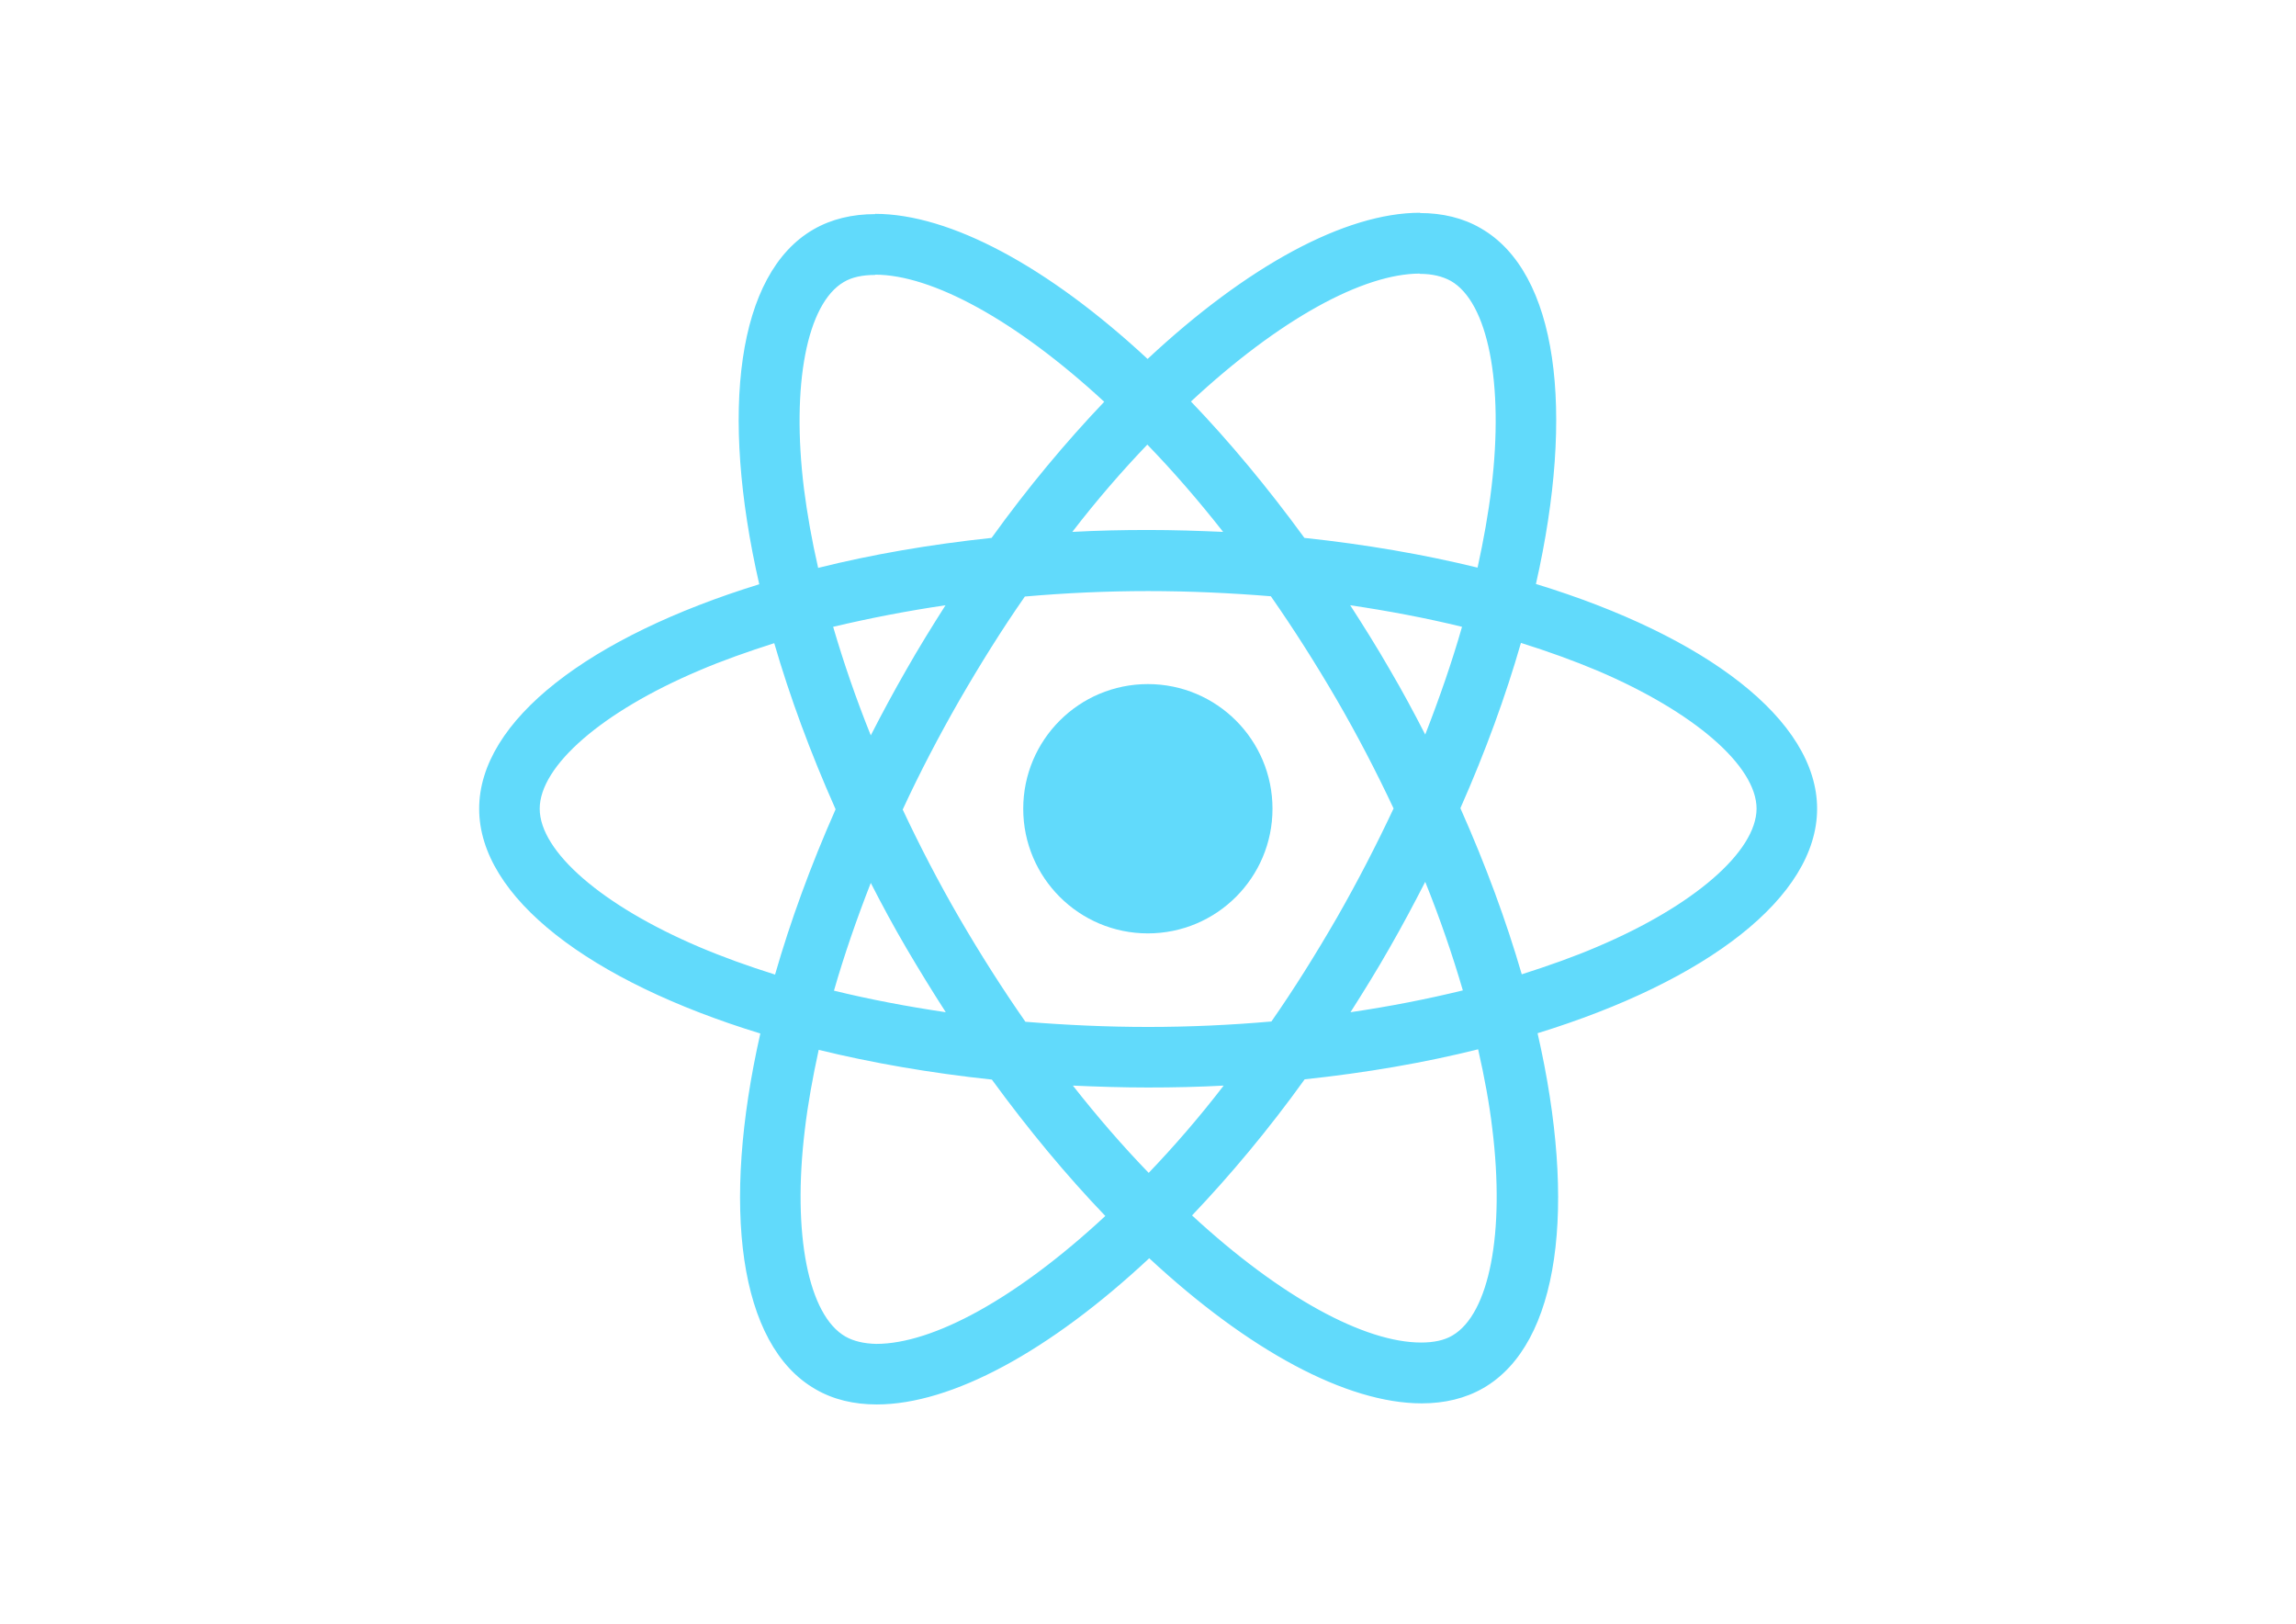
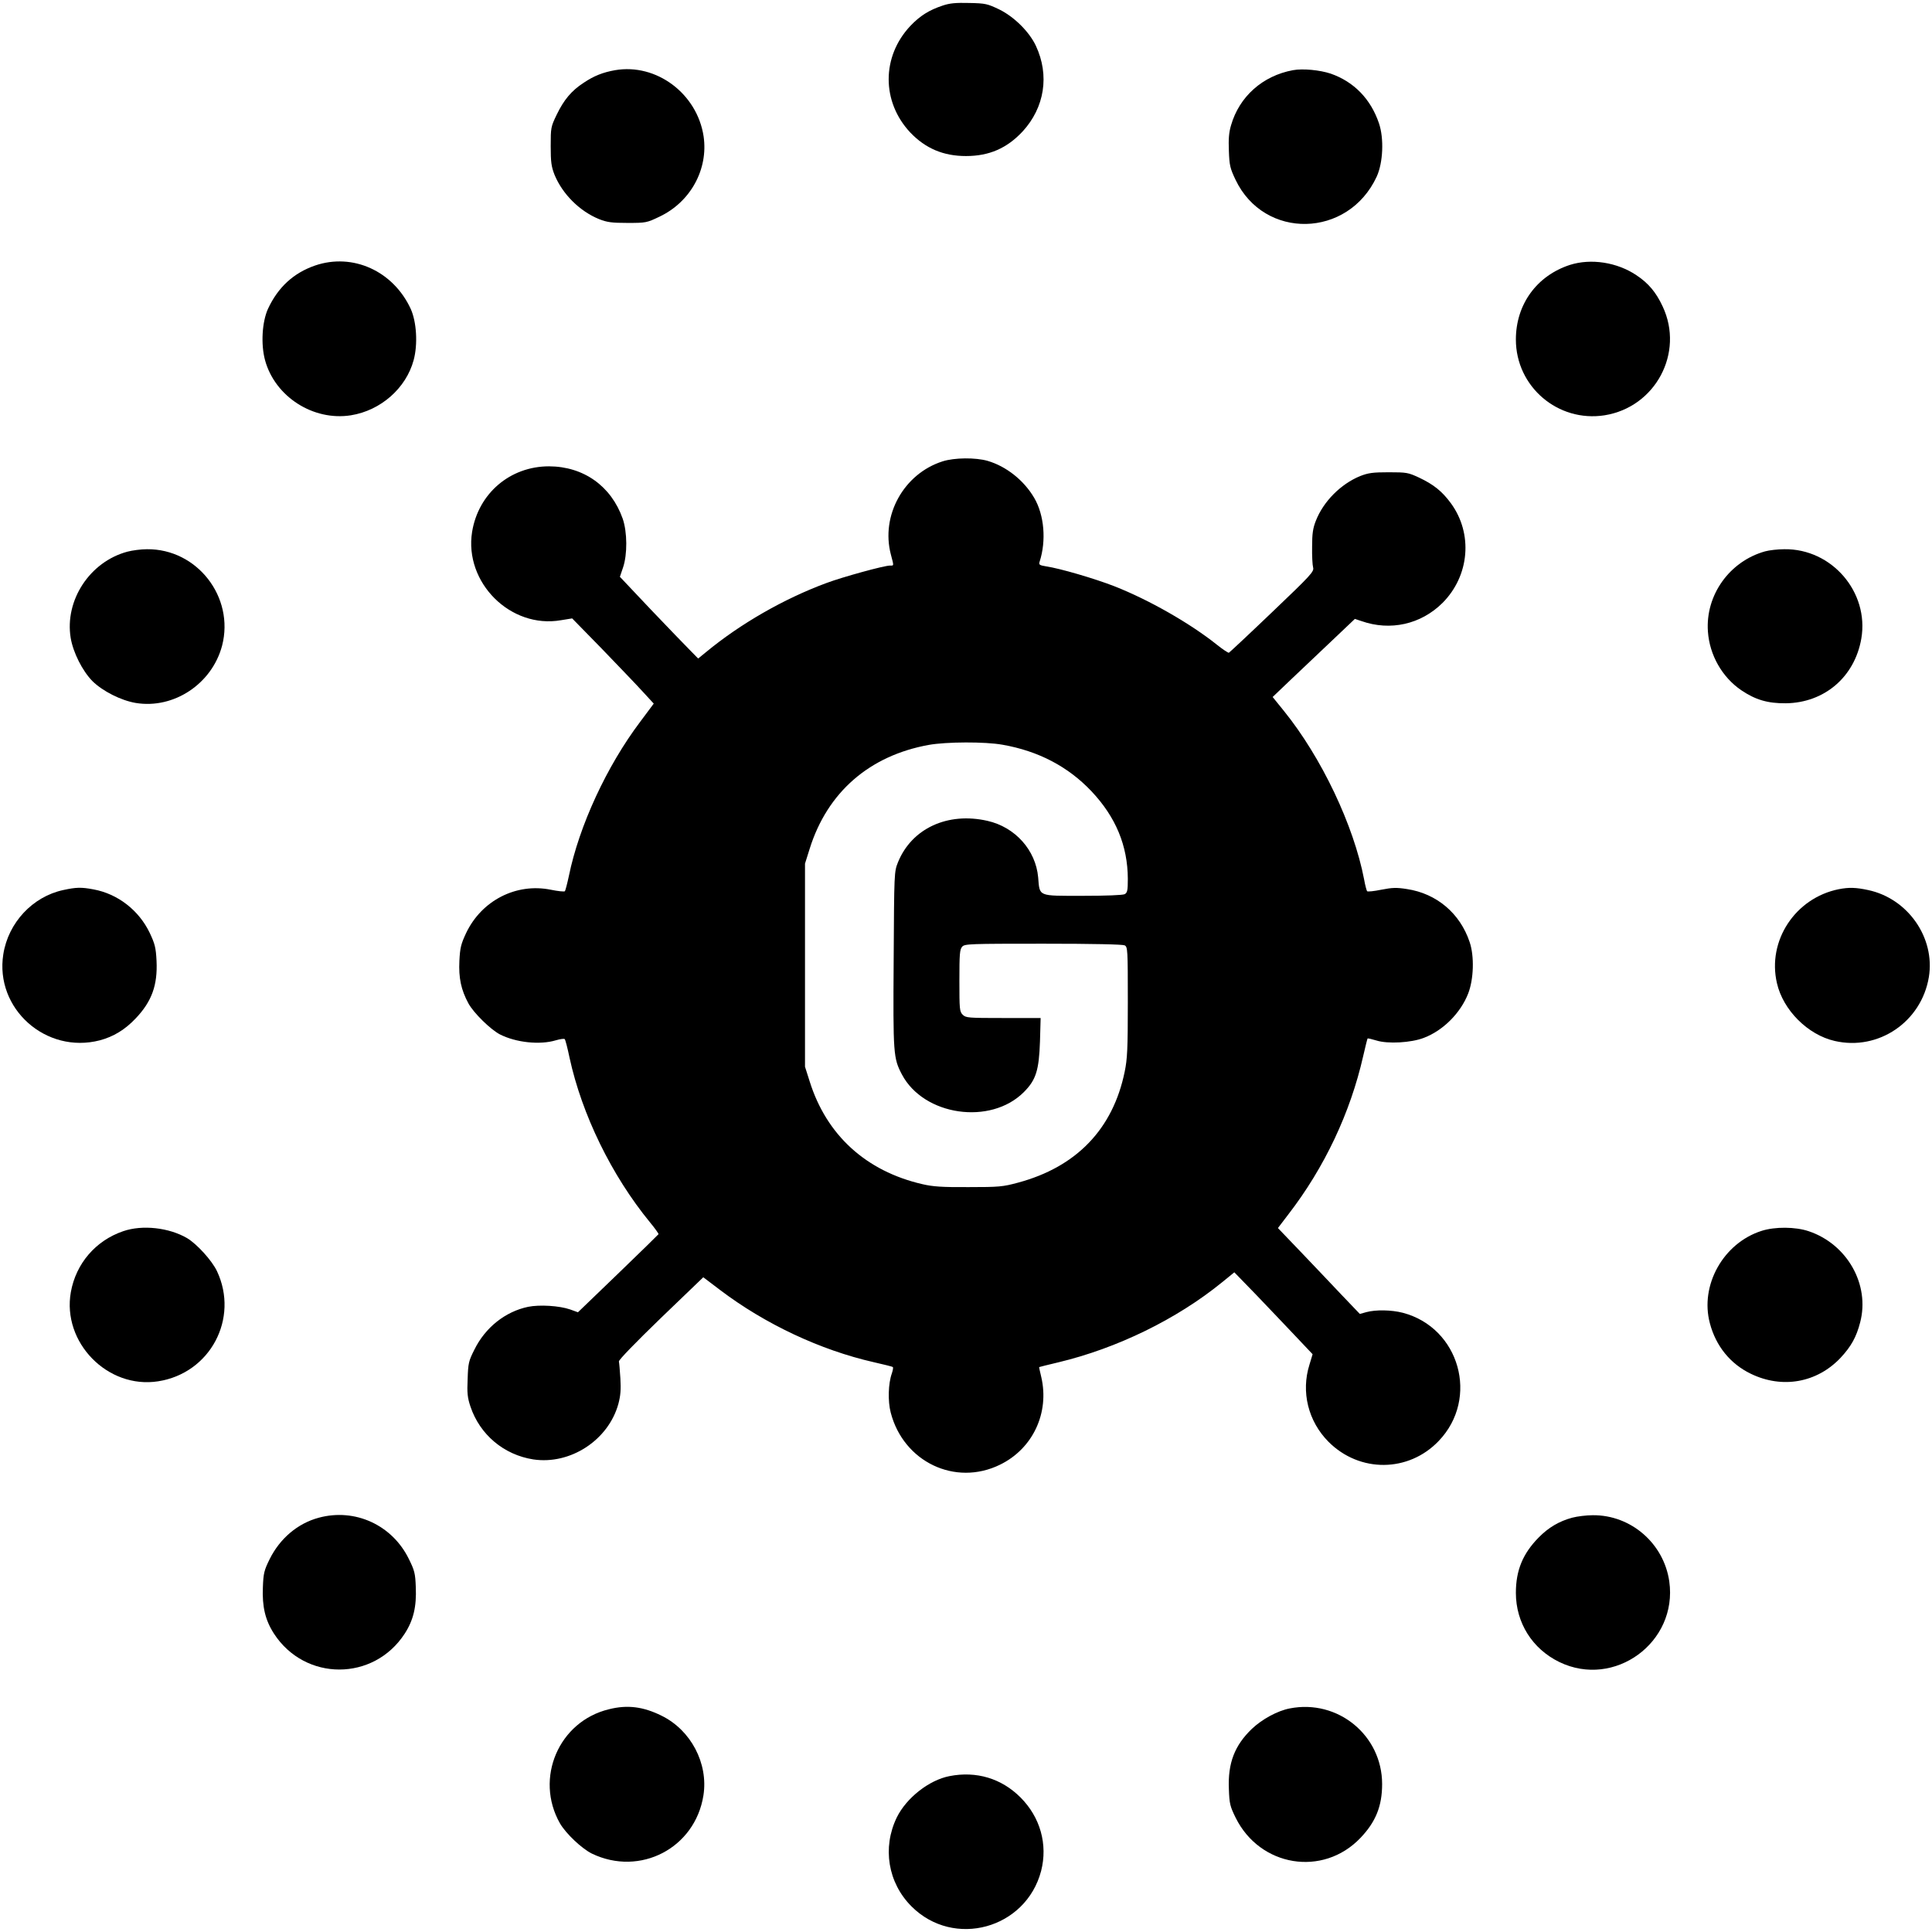
- <svg xmlns="http://www.w3.org/2000/svg" viewBox="0 0 841.9 595.3">
-   <g fill="#61DAFB">
-     <path d="M666.3 296.5c0-32.5-40.7-63.3-103.1-82.4 14.4-63.6 8-114.2-20.2-130.4-6.5-3.8-14.1-5.6-22.4-5.6v22.3c4.6 0 8.3.9 11.4 2.6 13.6 7.8 19.5 37.5 14.9 75.7-1.1 9.4-2.9 19.3-5.1 29.4-19.6-4.8-41-8.5-63.5-10.9-13.5-18.5-27.5-35.3-41.6-50 32.6-30.3 63.2-46.9 84-46.9V78c-27.5 0-63.5 19.6-99.9 53.6-36.4-33.8-72.4-53.2-99.9-53.2v22.3c20.7 0 51.4 16.5 84 46.6-14 14.7-28 31.4-41.3 49.9-22.6 2.4-44 6.1-63.6 11-2.3-10-4-19.7-5.2-29-4.7-38.2 1.1-67.9 14.6-75.8 3-1.8 6.9-2.6 11.5-2.6V78.5c-8.4 0-16 1.8-22.6 5.6-28.1 16.2-34.4 66.7-19.9 130.1-62.2 19.2-102.7 49.9-102.7 82.3 0 32.5 40.7 63.3 103.1 82.4-14.4 63.6-8 114.2 20.2 130.4 6.5 3.8 14.1 5.6 22.5 5.6 27.5 0 63.5-19.6 99.9-53.6 36.4 33.8 72.4 53.2 99.9 53.2 8.4 0 16-1.8 22.6-5.6 28.1-16.2 34.4-66.7 19.9-130.1 62-19.1 102.5-49.9 102.5-82.3zm-130.2-66.7c-3.7 12.9-8.3 26.2-13.5 39.5-4.1-8-8.4-16-13.1-24-4.6-8-9.5-15.8-14.4-23.4 14.2 2.1 27.9 4.7 41 7.9zm-45.8 106.5c-7.8 13.5-15.8 26.3-24.1 38.2-14.9 1.3-30 2-45.2 2-15.1 0-30.2-.7-45-1.9-8.3-11.9-16.4-24.6-24.2-38-7.6-13.1-14.5-26.4-20.8-39.8 6.2-13.4 13.2-26.8 20.7-39.9 7.8-13.5 15.8-26.3 24.1-38.2 14.9-1.3 30-2 45.2-2 15.1 0 30.2.7 45 1.9 8.3 11.9 16.4 24.6 24.2 38 7.6 13.1 14.5 26.4 20.8 39.8-6.3 13.4-13.2 26.8-20.7 39.9zm32.3-13c5.4 13.4 10 26.8 13.8 39.8-13.1 3.2-26.9 5.9-41.2 8 4.9-7.7 9.8-15.6 14.4-23.7 4.6-8 8.9-16.1 13-24.1zM421.2 430c-9.3-9.6-18.6-20.3-27.8-32 9 .4 18.2.7 27.5.7 9.4 0 18.7-.2 27.8-.7-9 11.7-18.3 22.4-27.5 32zm-74.4-58.9c-14.2-2.1-27.9-4.7-41-7.9 3.7-12.9 8.3-26.2 13.5-39.5 4.1 8 8.4 16 13.1 24 4.7 8 9.5 15.8 14.4 23.4zM420.7 163c9.3 9.6 18.6 20.3 27.8 32-9-.4-18.2-.7-27.5-.7-9.4 0-18.7.2-27.8.7 9-11.7 18.3-22.4 27.5-32zm-74 58.9c-4.9 7.7-9.8 15.6-14.4 23.7-4.6 8-8.9 16-13 24-5.4-13.4-10-26.8-13.8-39.8 13.1-3.1 26.9-5.8 41.2-7.9zm-90.5 125.2c-35.4-15.1-58.3-34.9-58.3-50.6 0-15.7 22.9-35.6 58.3-50.6 8.6-3.7 18-7 27.7-10.1 5.7 19.6 13.2 40 22.5 60.9-9.2 20.8-16.6 41.1-22.2 60.6-9.9-3.1-19.3-6.5-28-10.2zM310 490c-13.6-7.8-19.5-37.5-14.9-75.7 1.1-9.4 2.9-19.3 5.1-29.4 19.6 4.8 41 8.5 63.5 10.9 13.5 18.5 27.5 35.3 41.6 50-32.6 30.3-63.2 46.9-84 46.9-4.5-.1-8.3-1-11.3-2.7zm237.2-76.2c4.7 38.2-1.1 67.9-14.6 75.8-3 1.8-6.9 2.6-11.5 2.6-20.7 0-51.4-16.5-84-46.6 14-14.7 28-31.4 41.3-49.9 22.6-2.4 44-6.1 63.6-11 2.3 10.1 4.1 19.8 5.2 29.1zm38.5-66.7c-8.6 3.7-18 7-27.7 10.1-5.7-19.6-13.2-40-22.5-60.9 9.2-20.8 16.6-41.1 22.2-60.6 9.9 3.1 19.3 6.5 28.1 10.2 35.4 15.1 58.3 34.9 58.3 50.6-.1 15.7-23 35.6-58.4 50.6zM320.8 78.4z" />
-     <circle cx="420.9" cy="296.5" r="45.7" />
-     <path d="M520.5 78.1z" />
+ <svg xmlns="http://www.w3.org/2000/svg" version="1.0" width="32pt" height="32pt" viewBox="0 0 1170 1169" preserveAspectRatio="xMidYMid meet">
+   <g transform="translate(0,1169) scale(0.1,-0.1)" fill="#000000" stroke="none">
+     <path d="M5708 11661 c-81 -27 -136 -61 -195 -123 -175 -186 -175 -460 0 -646 92 -96 200 -142 337 -142 140 0 248 47 343 149 133 145 164 340 80 519 -40 85 -132 176 -222 220 -71 34 -83 37 -181 39 -82 2 -118 -1 -162 -16z" />
+     <path d="M3725 11270 c-74 -13 -129 -35 -190 -76 -74 -48 -120 -103 -164 -194 -35 -73 -36 -78 -36 -190 0 -97 4 -124 23 -173 48 -117 152 -221 270 -269 48 -19 76 -23 172 -23 112 0 117 1 194 38 188 89 296 287 267 486 -39 259 -286 444 -536 401z" />
+     <path d="M7830 11270 c-184 -34 -325 -160 -375 -334 -13 -43 -16 -85 -13 -155 3 -86 7 -105 40 -174 174 -366 682 -355 855 18 39 85 45 231 14 323 -50 148 -152 252 -292 301 -66 22 -169 32 -229 21z" />
+     <path d="M1908 10087 c-130 -45 -224 -131 -285 -262 -36 -79 -44 -215 -18 -311 60 -221 292 -370 520 -334 181 29 334 164 380 334 26 96 18 232 -18 311 -106 229 -351 340 -579 262z" />
+     <path d="M9508 10091 c-201 -65 -328 -239 -328 -452 0 -286 255 -503 537 -459 308 49 484 378 352 659 -40 86 -86 141 -160 190 -117 78 -274 102 -401 62z" />
+     <path d="M5708 8901 c-235 -75 -375 -328 -313 -564 19 -72 19 -67 -5 -67 -36 0 -287 -69 -386 -106 -259 -96 -521 -247 -727 -417 l-49 -40 -48 49 c-27 27 -134 138 -238 247 l-188 199 19 56 c27 79 26 215 -2 296 -70 198 -237 316 -446 317 -236 0 -428 -164 -466 -397 -49 -307 233 -588 538 -535 l68 11 178 -182 c97 -101 209 -217 247 -259 l69 -75 -82 -110 c-203 -269 -370 -631 -432 -934 -10 -47 -21 -88 -24 -92 -4 -4 -42 0 -86 9 -209 42 -418 -65 -512 -262 -31 -66 -37 -89 -41 -169 -5 -103 10 -175 55 -258 32 -58 133 -157 190 -187 98 -50 243 -65 339 -36 27 8 51 11 54 7 4 -4 17 -54 29 -112 75 -345 255 -714 487 -997 30 -36 53 -69 52 -72 -2 -3 -112 -111 -245 -239 l-243 -234 -47 17 c-66 23 -186 30 -255 16 -138 -29 -259 -125 -325 -259 -35 -69 -38 -83 -41 -178 -4 -85 -1 -113 17 -167 57 -170 202 -292 380 -320 225 -34 456 117 516 337 13 49 16 86 12 153 -3 48 -7 95 -9 103 -2 9 102 116 254 263 l257 247 103 -78 c272 -206 607 -363 928 -436 62 -14 115 -27 117 -30 3 -3 0 -20 -6 -38 -22 -61 -25 -168 -7 -237 77 -299 391 -449 662 -316 199 97 300 314 250 530 -8 33 -14 61 -13 61 1 1 54 14 117 29 355 85 716 261 990 484 l75 61 133 -137 c73 -76 179 -188 237 -249 l104 -110 -19 -63 c-52 -165 -8 -343 115 -467 188 -189 485 -187 668 5 247 258 126 686 -218 776 -70 18 -164 19 -220 4 l-40 -11 -110 115 c-60 64 -172 181 -248 261 l-138 144 64 84 c218 283 374 613 452 956 13 57 25 105 27 108 2 2 26 -4 53 -12 69 -22 211 -14 288 16 116 44 222 150 268 268 34 87 38 227 9 312 -58 174 -200 294 -380 321 -63 10 -88 9 -155 -4 -44 -9 -82 -13 -86 -9 -3 4 -12 36 -18 71 -63 328 -258 739 -486 1021 l-68 84 111 106 c61 58 173 164 249 236 l138 131 39 -13 c176 -62 361 -20 492 110 164 165 185 420 50 604 -53 72 -104 113 -193 155 -65 30 -74 32 -183 32 -97 0 -124 -4 -173 -23 -117 -48 -222 -153 -268 -270 -18 -45 -23 -78 -23 -157 -1 -55 2 -112 6 -126 7 -25 -10 -44 -247 -270 -140 -134 -259 -245 -263 -247 -5 -1 -38 21 -73 49 -163 130 -410 271 -621 354 -121 47 -330 108 -412 120 -42 7 -46 10 -40 29 41 127 28 282 -33 386 -62 106 -169 191 -282 224 -73 21 -201 20 -273 -3z m363 -1716 c217 -38 397 -132 539 -282 147 -156 219 -329 220 -530 0 -71 -3 -84 -19 -93 -12 -6 -112 -10 -255 -10 -274 0 -259 -6 -269 112 -15 165 -139 304 -307 342 -241 55 -459 -46 -542 -251 -23 -58 -23 -60 -26 -588 -4 -576 -2 -598 50 -697 132 -250 536 -309 738 -107 74 74 92 132 98 307 l4 142 -226 0 c-213 0 -227 1 -246 20 -19 19 -20 33 -20 207 0 159 2 189 17 205 15 17 44 18 490 18 308 0 481 -4 494 -10 18 -10 19 -25 19 -343 0 -284 -3 -345 -19 -422 -71 -347 -292 -577 -646 -672 -92 -25 -115 -27 -300 -27 -161 -1 -216 3 -280 18 -341 79 -580 297 -682 623 l-28 88 0 615 0 615 28 89 c107 343 362 565 722 630 107 19 340 20 446 1z" />
+     <path d="M771 8354 c-227 -61 -380 -294 -343 -522 15 -89 71 -200 132 -262 62 -61 173 -117 262 -132 231 -38 462 116 523 347 76 294 -151 587 -455 584 -36 0 -89 -7 -119 -15z" />
+     <path d="M10689 8356 c-215 -60 -362 -265 -346 -486 10 -142 86 -276 202 -355 86 -58 160 -80 270 -79 234 3 417 160 457 392 48 281 -179 545 -466 541 -39 0 -92 -6 -117 -13z" />
+     <path d="M383 6305 c-186 -40 -333 -198 -363 -389 -52 -329 258 -606 585 -521 82 22 152 64 217 133 97 102 133 201 126 348 -4 80 -10 103 -41 169 -66 138 -194 237 -341 264 -74 14 -105 13 -183 -4z" />
+     <path d="M11135 6310 c-263 -53 -434 -312 -374 -569 37 -163 187 -313 350 -350 265 -61 525 116 570 387 39 238 -127 476 -368 527 -74 16 -117 17 -178 5z" />
+     <path d="M746 4239 c-167 -57 -286 -196 -317 -369 -54 -305 223 -588 529 -540 315 49 491 380 356 667 -31 65 -121 164 -181 200 -110 64 -271 82 -387 42z" />
+     <path d="M10668 4241 c-232 -74 -375 -330 -313 -560 36 -137 123 -245 247 -305 191 -93 402 -55 545 97 64 69 95 125 118 214 60 229 -79 474 -312 552 -80 27 -204 28 -285 2z" />
+     <path d="M1931 2504 c-128 -34 -236 -126 -298 -251 -33 -67 -38 -85 -41 -170 -5 -117 14 -199 67 -281 188 -290 604 -290 792 0 53 82 72 164 67 281 -3 85 -8 102 -42 171 -101 206 -326 309 -545 250z" />
+     <path d="M9521 2504 c-78 -21 -143 -59 -202 -119 -97 -98 -139 -200 -139 -336 0 -181 99 -339 263 -419 334 -162 718 119 666 488 -33 230 -232 403 -463 401 -39 0 -95 -7 -125 -15z" />
+     <path d="M3688 1344 c-304 -73 -452 -418 -297 -691 36 -62 131 -152 193 -183 292 -141 626 33 676 353 30 193 -76 395 -254 482 -111 55 -207 67 -318 39z" />
+     <path d="M7811 1349 c-74 -14 -168 -65 -230 -124 -104 -100 -146 -207 -139 -365 3 -88 7 -104 41 -173 147 -297 528 -360 755 -123 93 97 132 193 132 327 0 295 -268 515 -559 458z" />
+     <path d="M5750 939 c-124 -24 -261 -132 -319 -250 -89 -183 -54 -396 89 -539 256 -256 693 -136 785 215 41 160 -5 325 -125 445 -115 115 -267 161 -430 129z" />
  </g>
</svg>
